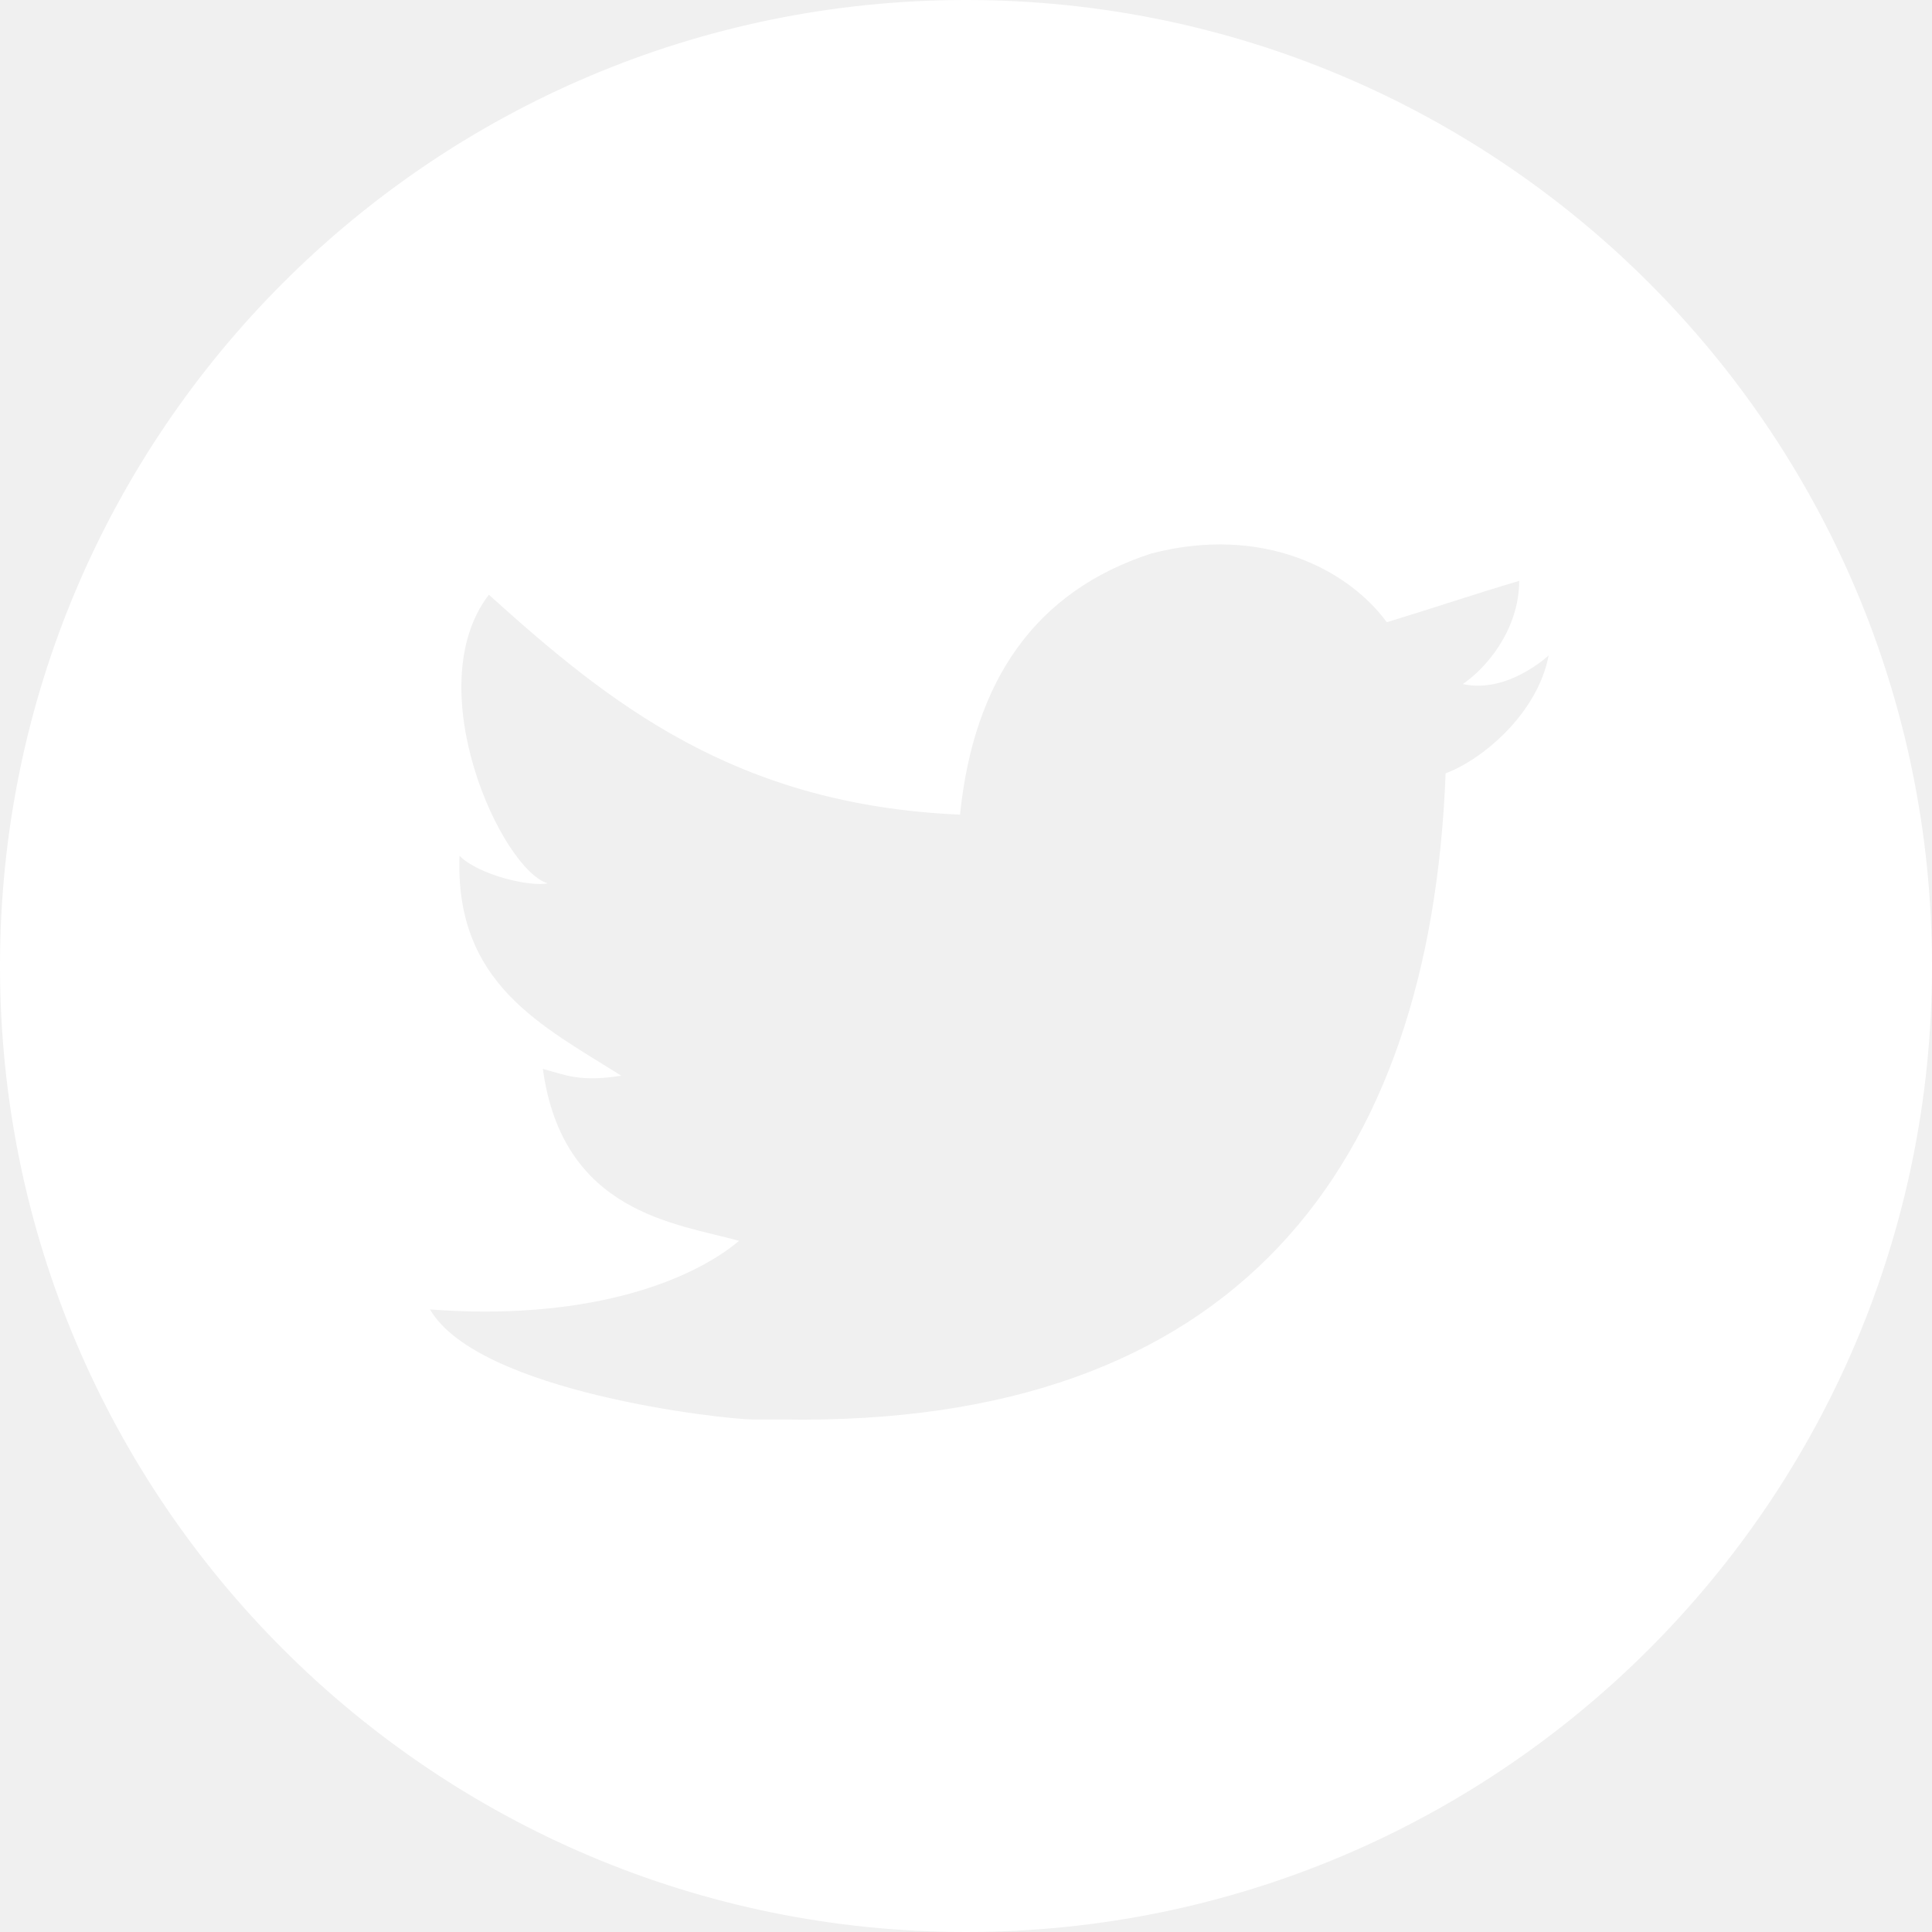
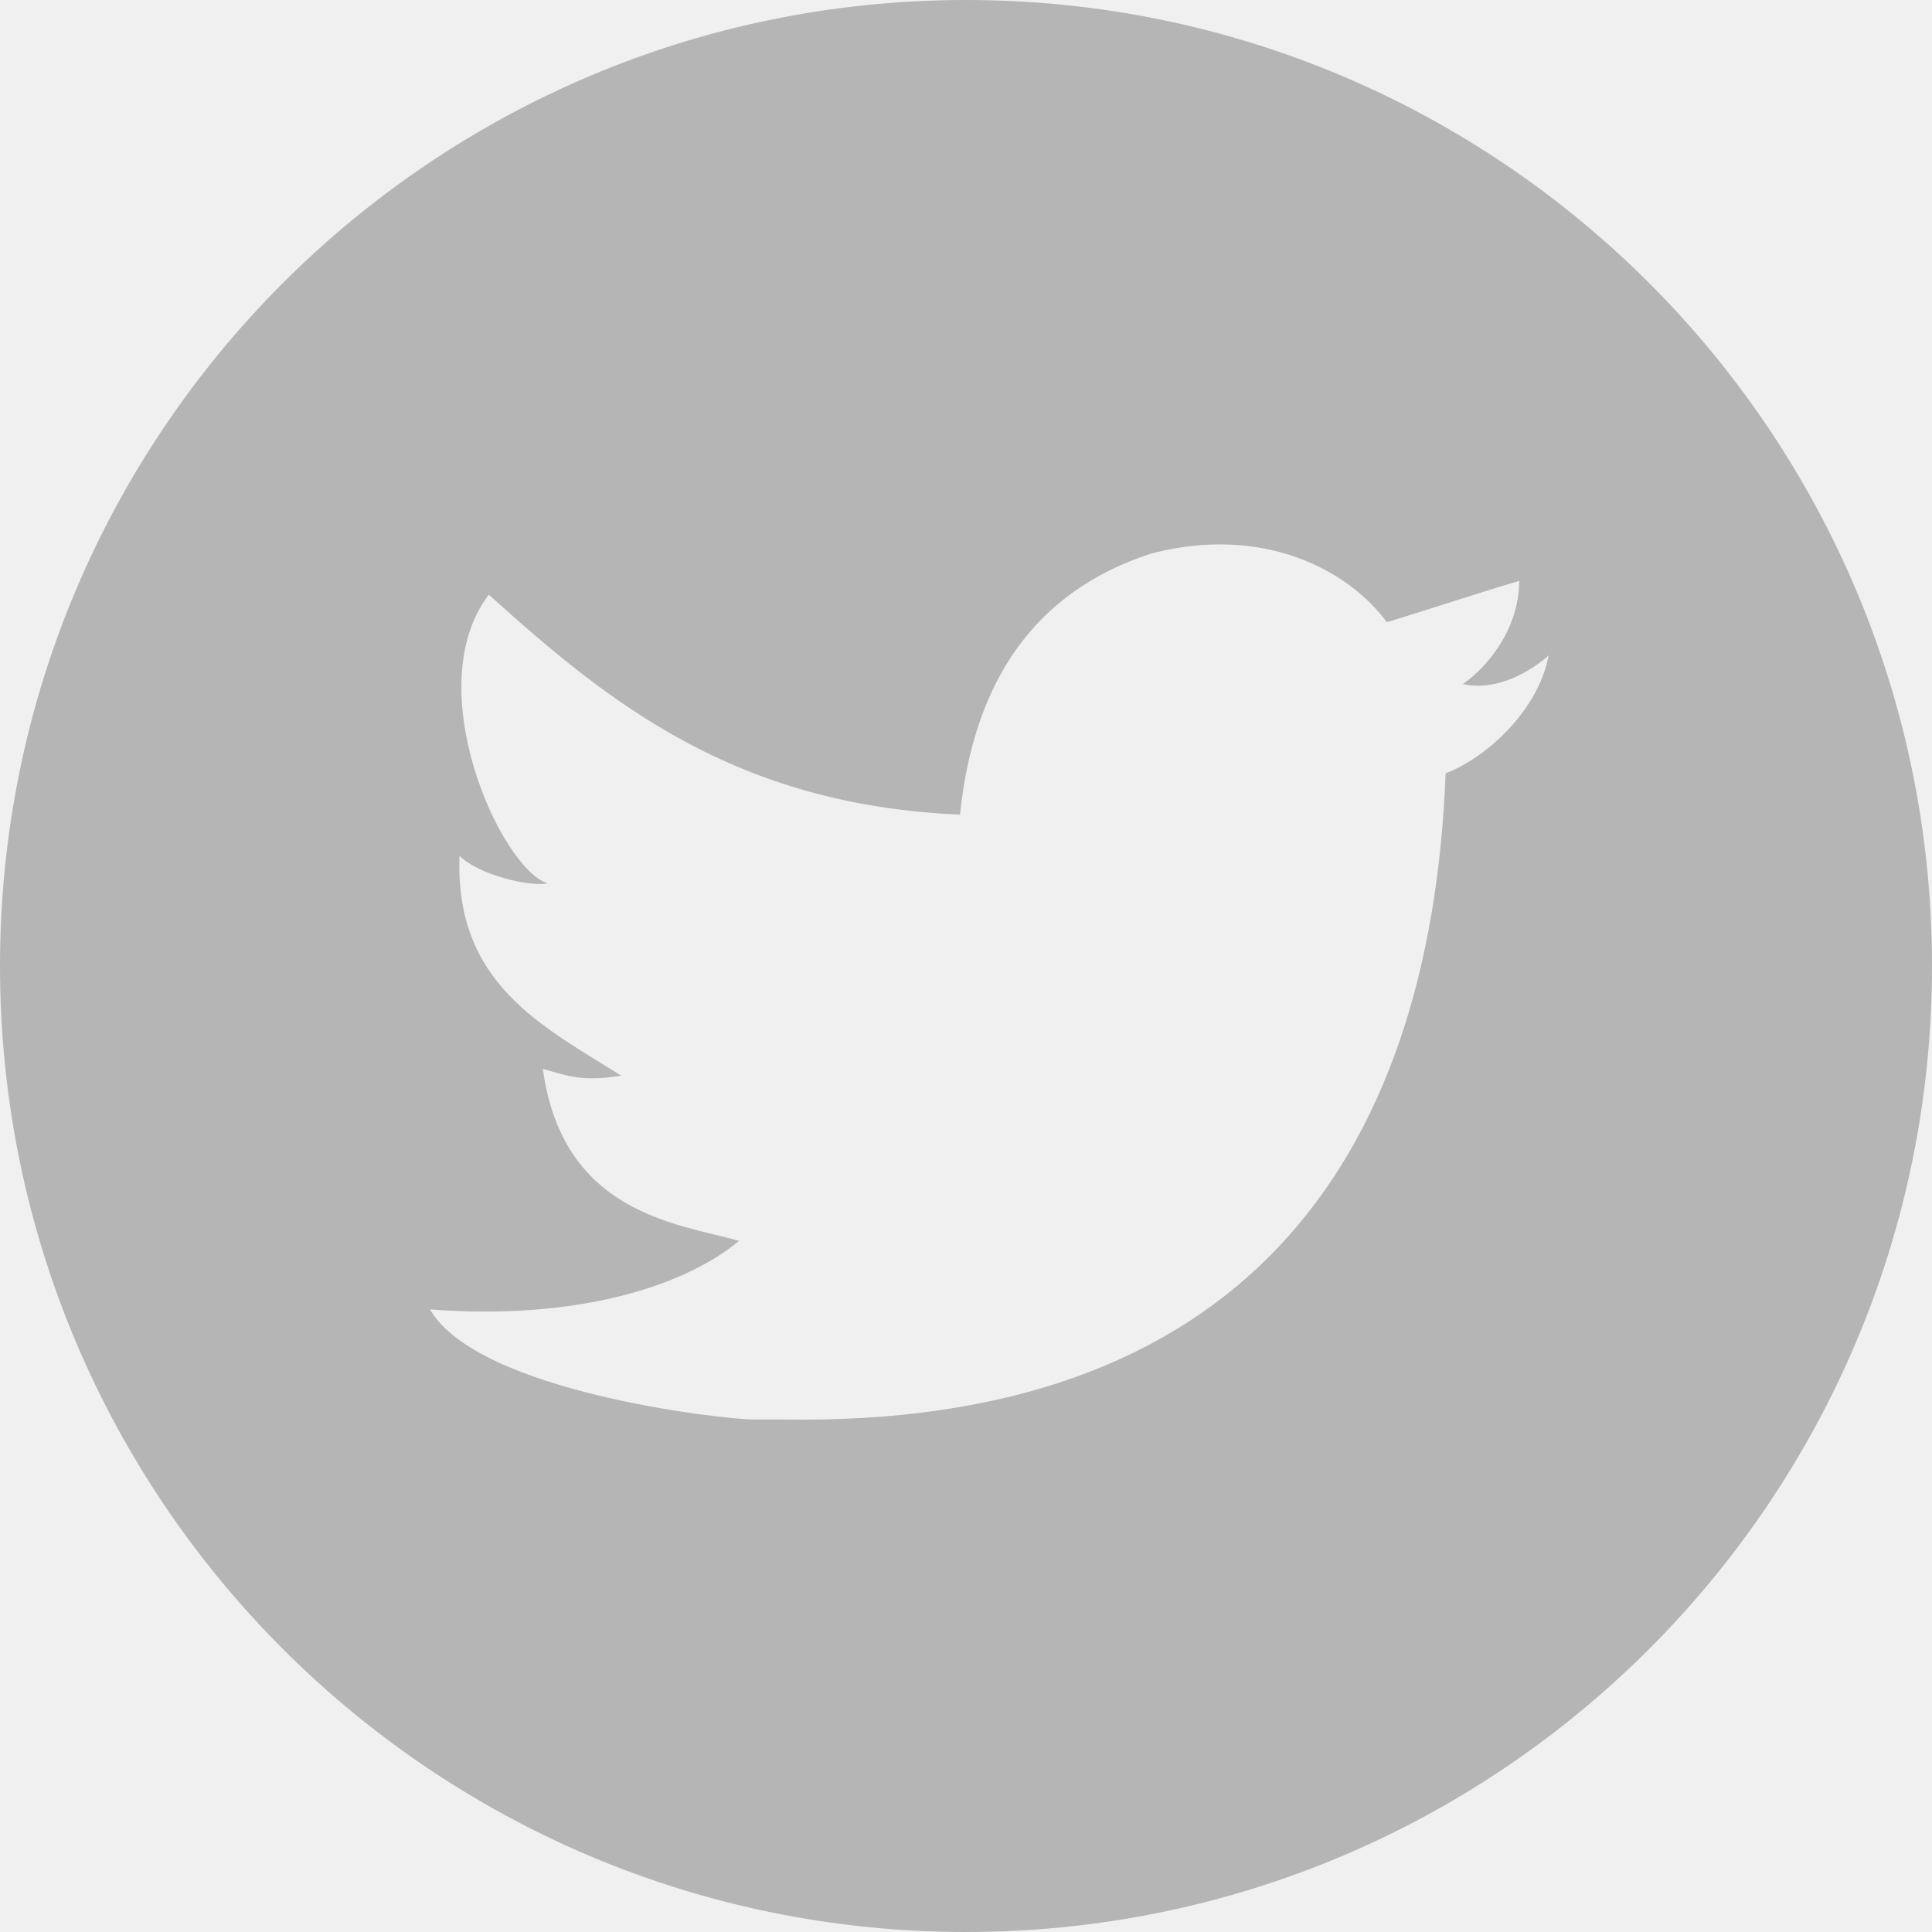
<svg xmlns="http://www.w3.org/2000/svg" width="32" height="32" viewBox="0 0 32 32">
-   <path fill="#FFF" d="M16 0C7.164 0 0 7.164 0 16c0 8.837 7.164 16 16 16 8.837 0 16-7.163 16-16 0-8.836-7.163-16-16-16zm7.944 12.809c-.251 6.516-3.463 10.832-10.992 10.702h-.486c-.447 0-4.543-.443-5.344-1.823 2.479.19 4.247-.406 5.12-1.136-1.048-.289-2.923-.461-3.251-2.848.384.104.618.221 1.299.113-1.307-.824-2.758-1.519-2.679-3.643.311.317 1.164.518 1.46.457-.768-.233-2.149-3.244-.974-4.781 1.984 1.79 4.075 3.482 7.804 3.643.227-2.214 1.24-3.699 3.168-4.325 1.84-.479 3.255.26 3.901 1.138.737-.224 1.453-.466 2.193-.685-.004.833-.569 1.463-.935 1.709.747.165 1.423-.475 1.423-.475-.184.963-1.094 1.725-1.707 1.954z" />
+   <path fill="#b5b5b5" d="M16 0C7.164 0 0 7.164 0 16c0 8.837 7.164 16 16 16 8.837 0 16-7.163 16-16 0-8.836-7.163-16-16-16zm7.944 12.809c-.251 6.516-3.463 10.832-10.992 10.702h-.486c-.447 0-4.543-.443-5.344-1.823 2.479.19 4.247-.406 5.12-1.136-1.048-.289-2.923-.461-3.251-2.848.384.104.618.221 1.299.113-1.307-.824-2.758-1.519-2.679-3.643.311.317 1.164.518 1.46.457-.768-.233-2.149-3.244-.974-4.781 1.984 1.79 4.075 3.482 7.804 3.643.227-2.214 1.24-3.699 3.168-4.325 1.84-.479 3.255.26 3.901 1.138.737-.224 1.453-.466 2.193-.685-.004.833-.569 1.463-.935 1.709.747.165 1.423-.475 1.423-.475-.184.963-1.094 1.725-1.707 1.954z" />
</svg>
